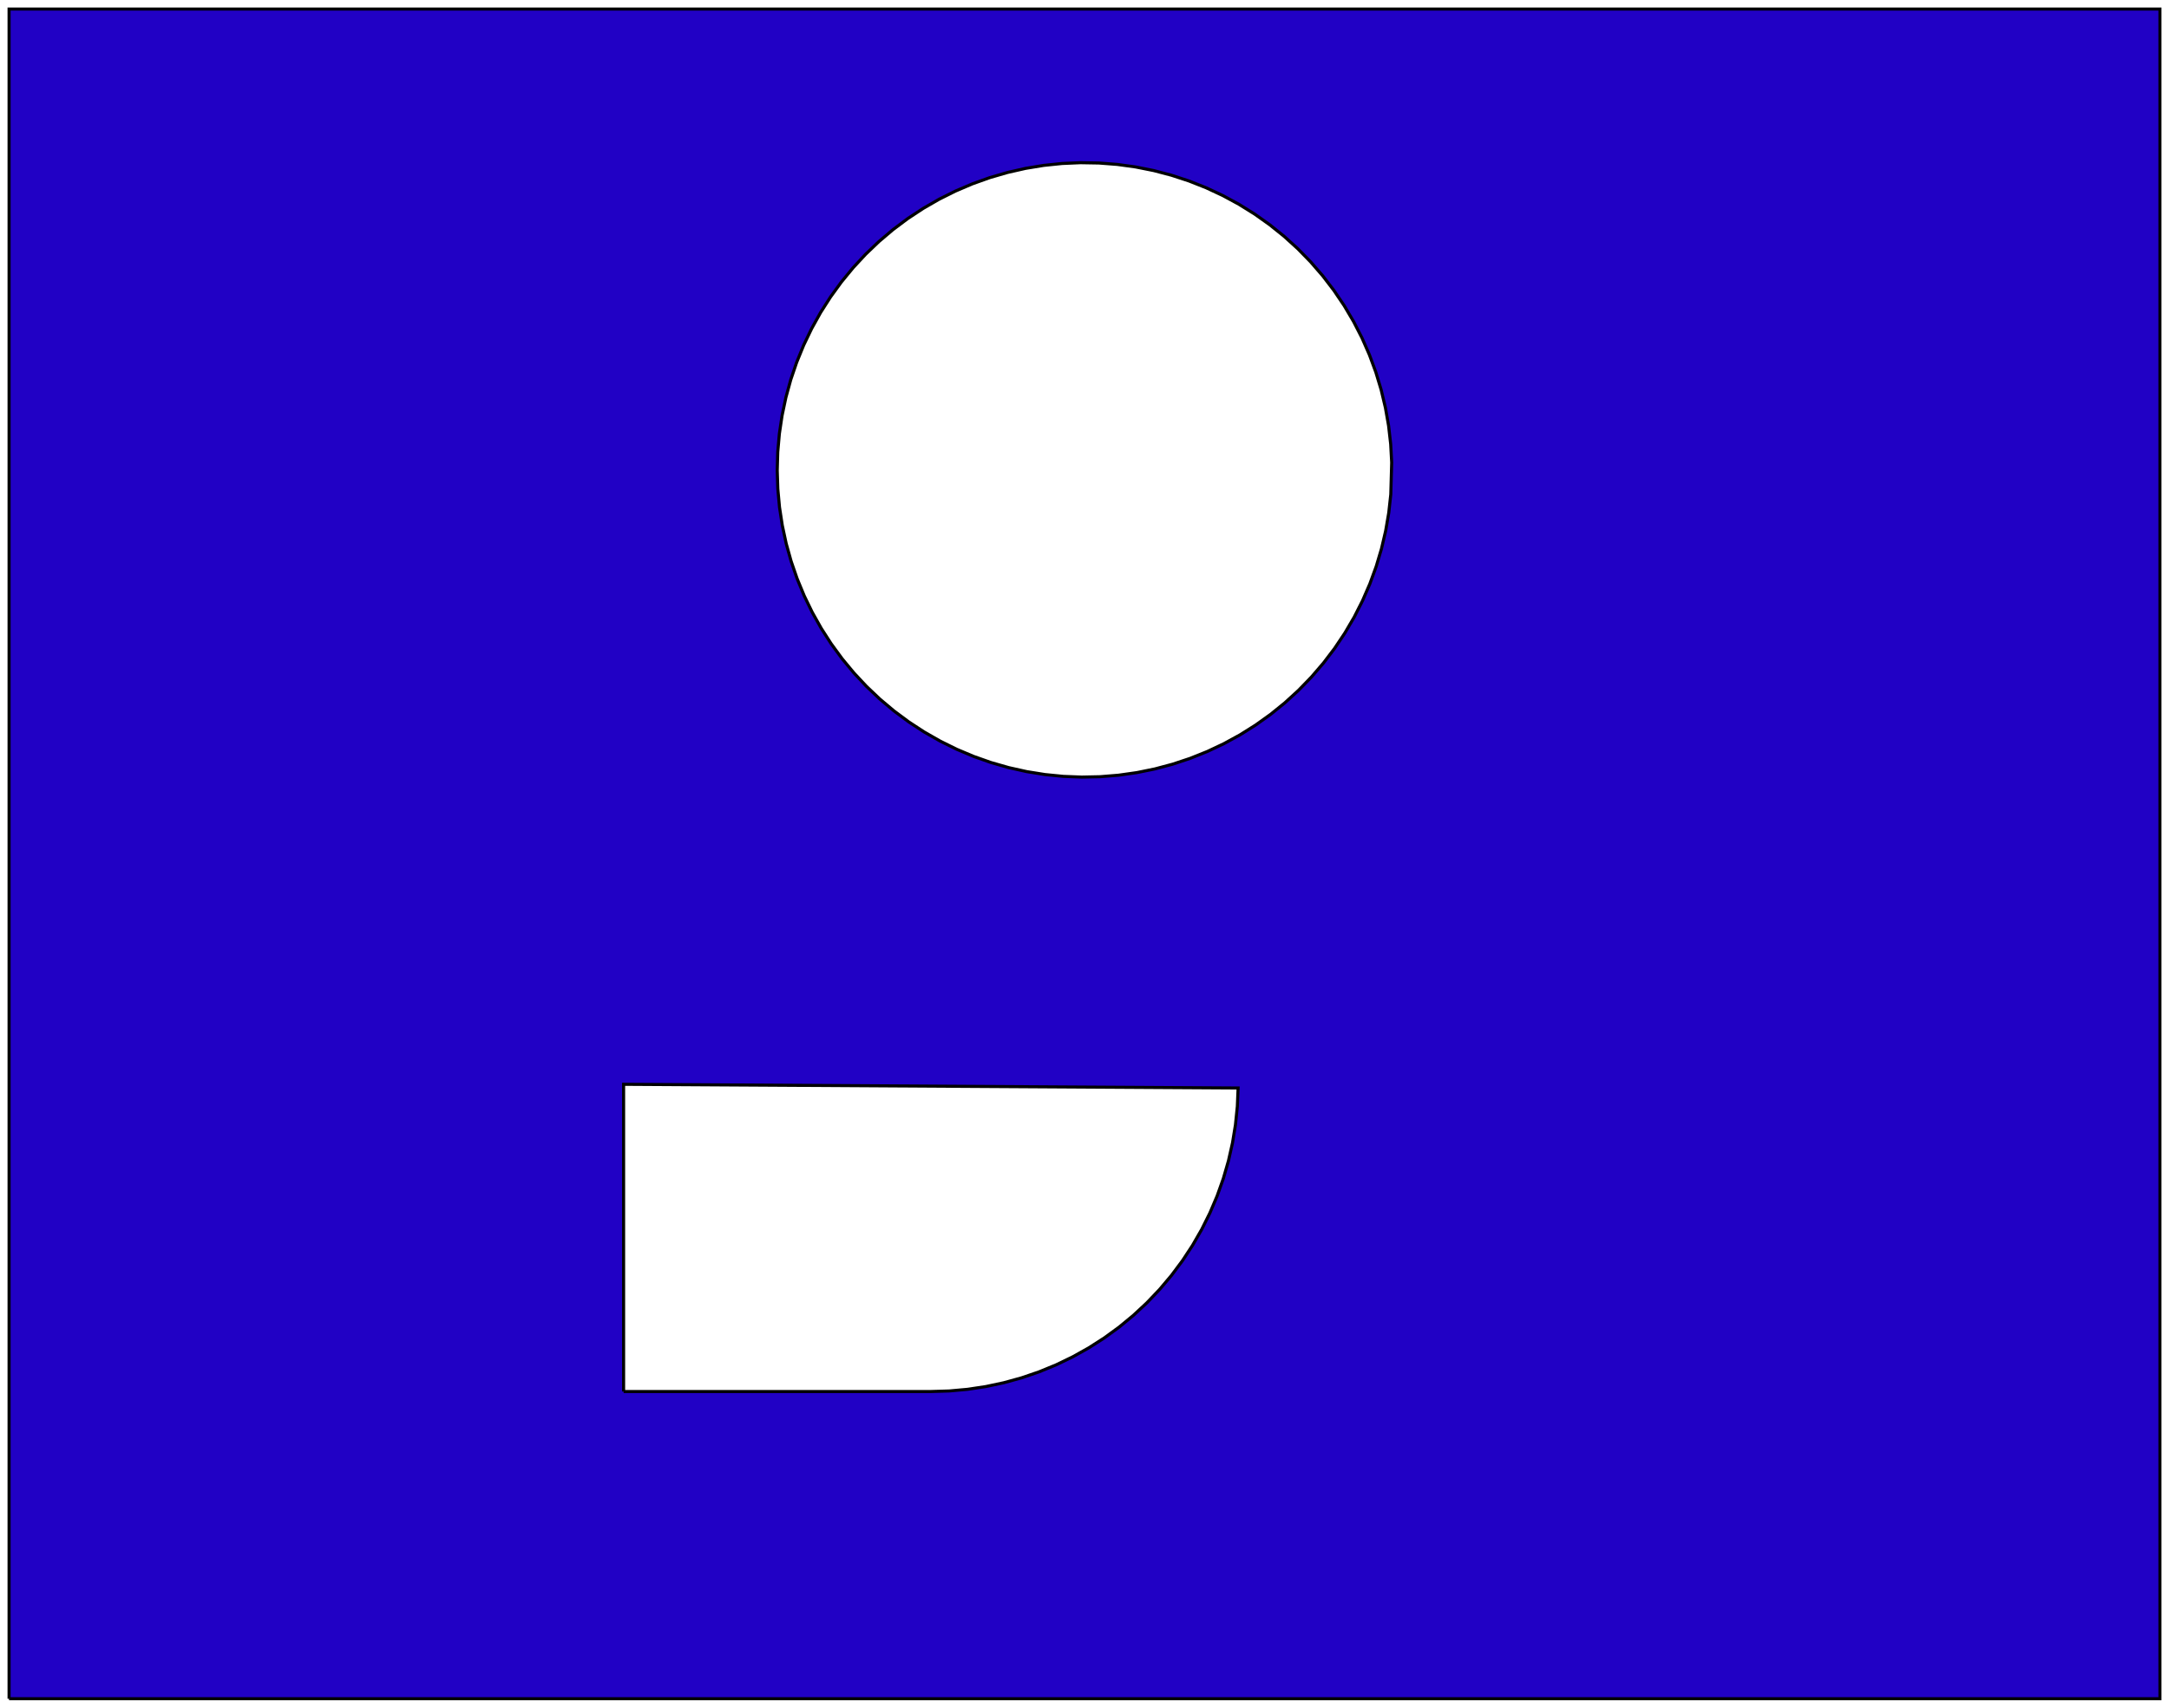
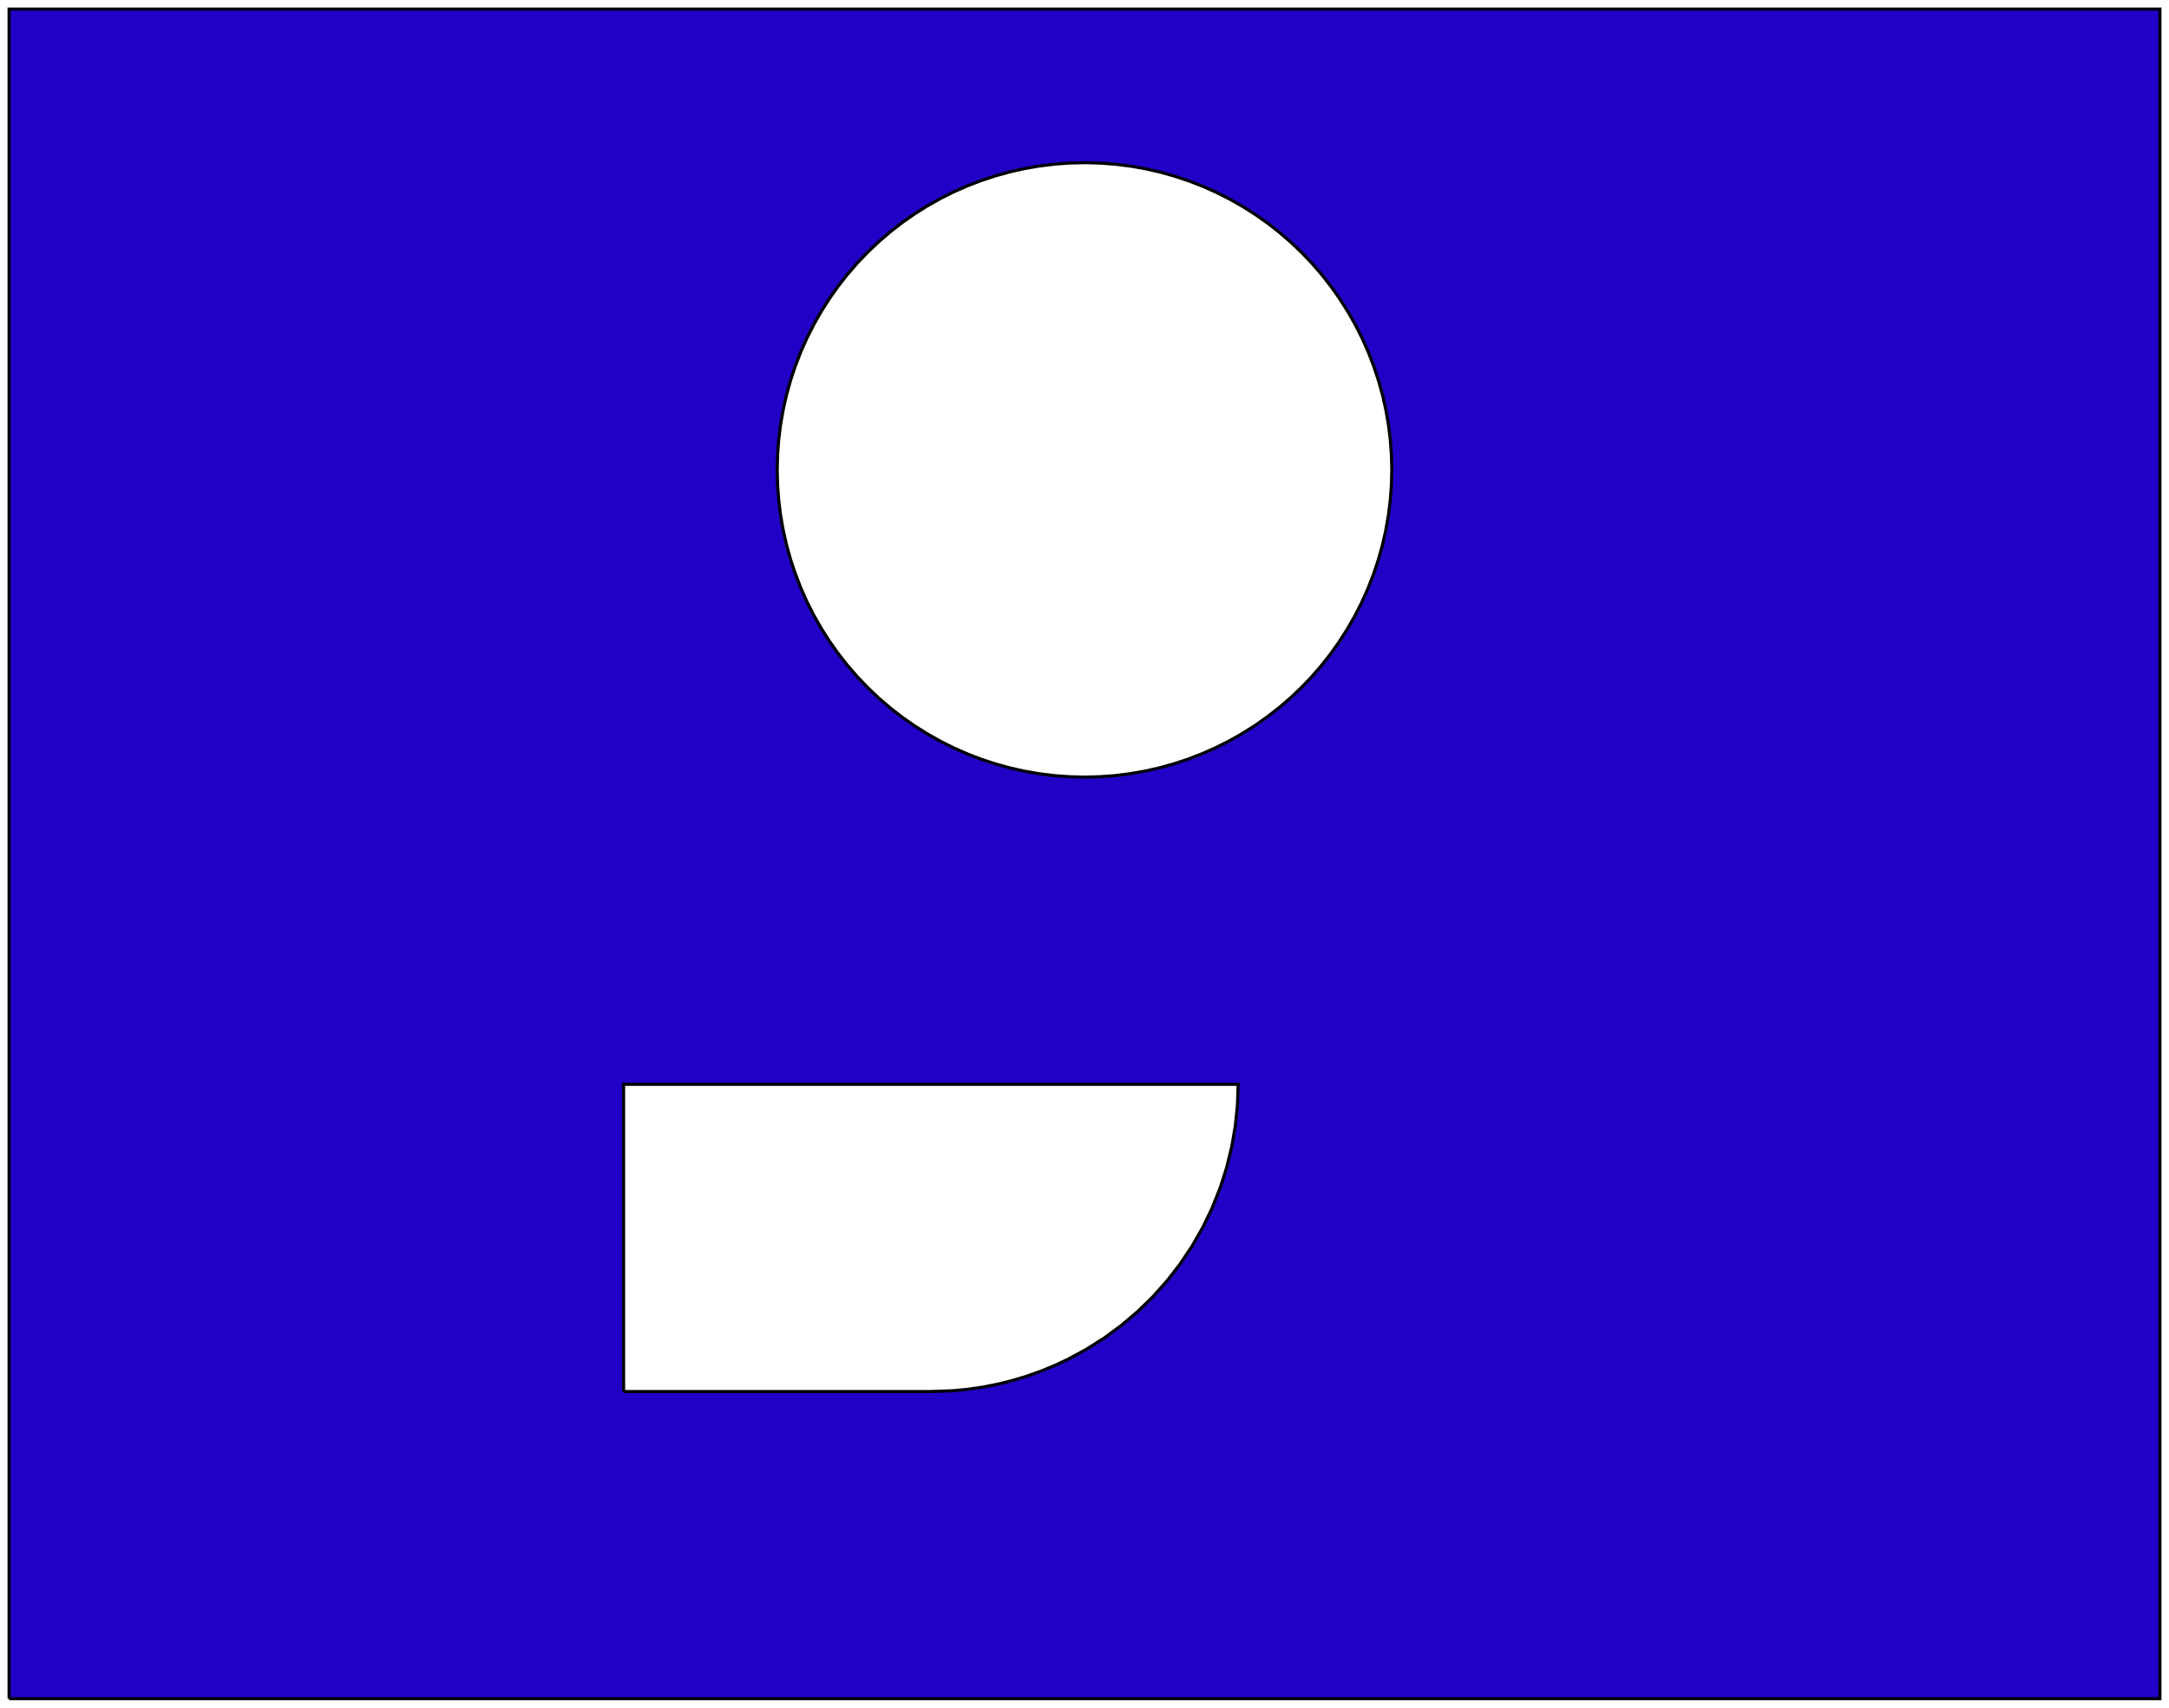
<svg xmlns="http://www.w3.org/2000/svg" width="6776.69" height="5336.69" viewBox="0 0 1411.81 1111.81" version="1.1">
  <g fill-rule="evenodd">
-     <path d="M 5.906,1105.91 L 5.906,5.906 L 1405.91,5.906 L 1405.91,1105.91 L 5.906,1105.91M 405.906,905.906 L 605.906,905.906 L 617.888,905.546 L 629.83,904.468 L 641.684,902.678 L 653.41,900.182 L 664.966,896.986 L 676.308,893.104 L 687.398,888.55 L 698.196,883.338 L 708.662,877.49 L 718.758,871.024 L 728.448,863.966 L 737.7,856.338 L 746.476,848.172 L 754.748,839.494 L 762.484,830.334 L 769.658,820.73 L 776.244,810.712 L 782.218,800.316 L 787.558,789.582 L 792.246,778.548 L 796.264,767.252 L 799.598,755.736 L 802.236,744.04 L 804.168,732.208 L 805.388,720.282 L 805.89,708.304 L 405.906,705.906 L 405.906,905.906M 505.906,306.304 L 506.29,318.296 L 507.392,330.242 L 509.208,342.1 L 511.732,353.828 L 514.954,365.384 L 518.864,376.726 L 523.446,387.812 L 528.686,398.604 L 534.562,409.064 L 541.056,419.15 L 548.142,428.83 L 555.796,438.068 L 563.99,446.83 L 572.694,455.086 L 581.878,462.804 L 591.508,469.958 L 601.55,476.522 L 611.968,482.472 L 622.722,487.786 L 633.778,492.446 L 645.092,496.436 L 656.624,499.738 L 668.334,502.344 L 680.18,504.244 L 692.118,505.43 L 704.106,505.896 L 716.1,505.646 L 728.056,504.674 L 739.934,502.988 L 751.69,500.594 L 763.28,497.498 L 774.664,493.714 L 785.8,489.254 L 796.65,484.134 L 807.172,478.372 L 817.33,471.99 L 827.088,465.01 L 836.41,457.458 L 845.262,449.362 L 853.612,440.748 L 861.43,431.65 L 868.69,422.098 L 875.364,412.13 L 881.428,401.778 L 886.86,391.082 L 891.642,380.08 L 895.754,368.81 L 899.184,357.314 L 901.92,345.634 L 903.948,333.81 L 905.266,321.886 L 905.848,301.106 L 905.2,289.126 L 903.836,277.208 L 901.758,265.392 L 898.978,253.722 L 895.502,242.24 L 891.344,230.988 L 886.518,220.004 L 881.042,209.33 L 874.938,199.004 L 868.224,189.06 L 860.926,179.54 L 853.072,170.472 L 844.686,161.892 L 835.802,153.83 L 826.45,146.316 L 816.666,139.376 L 806.482,133.034 L 795.936,127.314 L 785.066,122.238 L 773.912,117.822 L 762.514,114.084 L 750.91,111.034 L 739.146,108.686 L 727.262,107.048 L 715.3,106.126 L 703.306,105.922 L 691.32,106.438 L 679.386,107.67 L 667.55,109.618 L 655.85,112.27 L 644.33,115.62 L 633.032,119.654 L 621.996,124.358 L 611.262,129.716 L 600.868,135.706 L 590.854,142.31 L 581.252,149.504 L 572.098,157.258 L 563.428,165.548 L 555.268,174.344 L 547.652,183.612 L 540.604,193.32 L 534.15,203.434 L 528.316,213.916 L 523.12,224.728 L 518.582,235.834 L 514.718,247.19 L 511.542,258.76 L 509.064,270.498 L 507.296,282.362 L 506.242,294.314 L 505.906,306.304 z " style="fill-opacity:1;fill:rgb(33,1,197);stroke:rgb(0,0,0);stroke-width:2" />
+     <path d="M 5.906,1105.91 L 5.906,5.906 L 1405.91,5.906 L 1405.91,1105.91 L 5.906,1105.91M 405.906,905.906 L 605.906,905.906 L 620.282,905.388 L 629.83,904.468 L 639.322,903.094 L 649.518,901.092 L 658.826,898.776 L 668.012,896.018 L 677.802,892.536 L 686.668,888.874 L 695.348,884.79 L 707.286,878.306 L 718.758,871.024 L 729.708,862.98 L 740.678,853.676 L 750.4,844.184 L 759.456,834.054 L 767.802,823.332 L 775.824,811.392 L 782.968,798.904 L 788.874,786.668 L 794.206,773.306 L 798.348,760.366 L 801.764,746.392 L 804.062,733 L 805.444,719.484 L 805.906,705.906 L 405.906,705.906 L 405.906,905.906M 505.906,305.506 L 506.154,315.9 L 506.864,325.472 L 508.032,334.998 L 509.656,344.458 L 511.924,354.604 L 514.484,363.854 L 517.484,372.972 L 521.224,382.672 L 525.12,391.444 L 529.81,400.724 L 534.562,409.064 L 539.708,417.164 L 545.238,425.01 L 551.136,432.58 L 557.928,440.452 L 564.554,447.398 L 572.098,454.552 L 579.384,460.8 L 586.96,466.692 L 594.812,472.212 L 602.918,477.352 L 611.968,482.472 L 620.546,486.774 L 629.322,490.662 L 638.274,494.124 L 647.382,497.152 L 657.4,499.934 L 666.764,502.038 L 676.218,503.69 L 686.538,504.966 L 696.11,505.666 L 705.706,505.904 L 715.3,505.684 L 724.874,505.004 L 734.404,503.864 L 744.654,502.116 L 754.022,500.03 L 764.046,497.268 L 773.16,494.258 L 782.118,490.814 L 790.902,486.946 L 799.49,482.66 L 807.862,477.966 L 816.666,472.434 L 824.528,466.93 L 832.736,460.546 L 840.008,454.284 L 846.972,447.68 L 853.072,441.338 L 859.4,434.122 L 865.856,425.972 L 871.432,418.16 L 877.042,409.406 L 881.81,401.076 L 886.174,392.528 L 890.432,383.042 L 893.92,374.1 L 897.21,364.236 L 899.788,354.992 L 901.92,345.634 L 903.72,335.394 L 904.906,325.87 L 905.674,315.5 L 905.906,305.906 L 905.674,296.31 L 904.906,285.94 L 903.72,276.416 L 902.076,266.96 L 899.982,257.594 L 897.442,248.338 L 894.19,238.462 L 890.738,229.506 L 886.86,220.728 L 882.566,212.144 L 877.864,203.776 L 872.324,194.978 L 866.81,187.122 L 860.42,178.92 L 854.15,171.654 L 847.538,164.696 L 840.008,157.526 L 832.736,151.264 L 825.17,145.356 L 817.33,139.82 L 809.234,134.666 L 800.196,129.526 L 791.624,125.206 L 782.858,121.302 L 773.912,117.822 L 764.81,114.776 L 755.574,112.17 L 746.222,110.01 L 736.778,108.302 L 726.466,106.964 L 716.1,106.164 L 706.504,105.906 L 696.11,106.144 L 686.538,106.844 L 676.218,108.12 L 666.764,109.772 L 657.4,111.876 L 647.382,114.658 L 638.274,117.686 L 629.322,121.148 L 620.546,125.036 L 611.968,129.338 L 602.918,134.458 L 594.812,139.598 L 586.96,145.118 L 579.384,151.01 L 572.098,157.258 L 564.554,164.412 L 557.928,171.358 L 551.136,179.23 L 545.238,186.8 L 539.708,194.646 L 534.562,202.746 L 529.81,211.086 L 525.12,220.366 L 521.224,229.138 L 517.484,238.838 L 514.484,247.956 L 511.924,257.206 L 509.812,266.568 L 508.032,276.812 L 506.864,286.338 L 506.154,295.91 L 505.906,305.506 z " style="fill-opacity:1;fill:rgb(33,1,197);stroke:rgb(0,0,0);stroke-width:2" />
  </g>
</svg>
